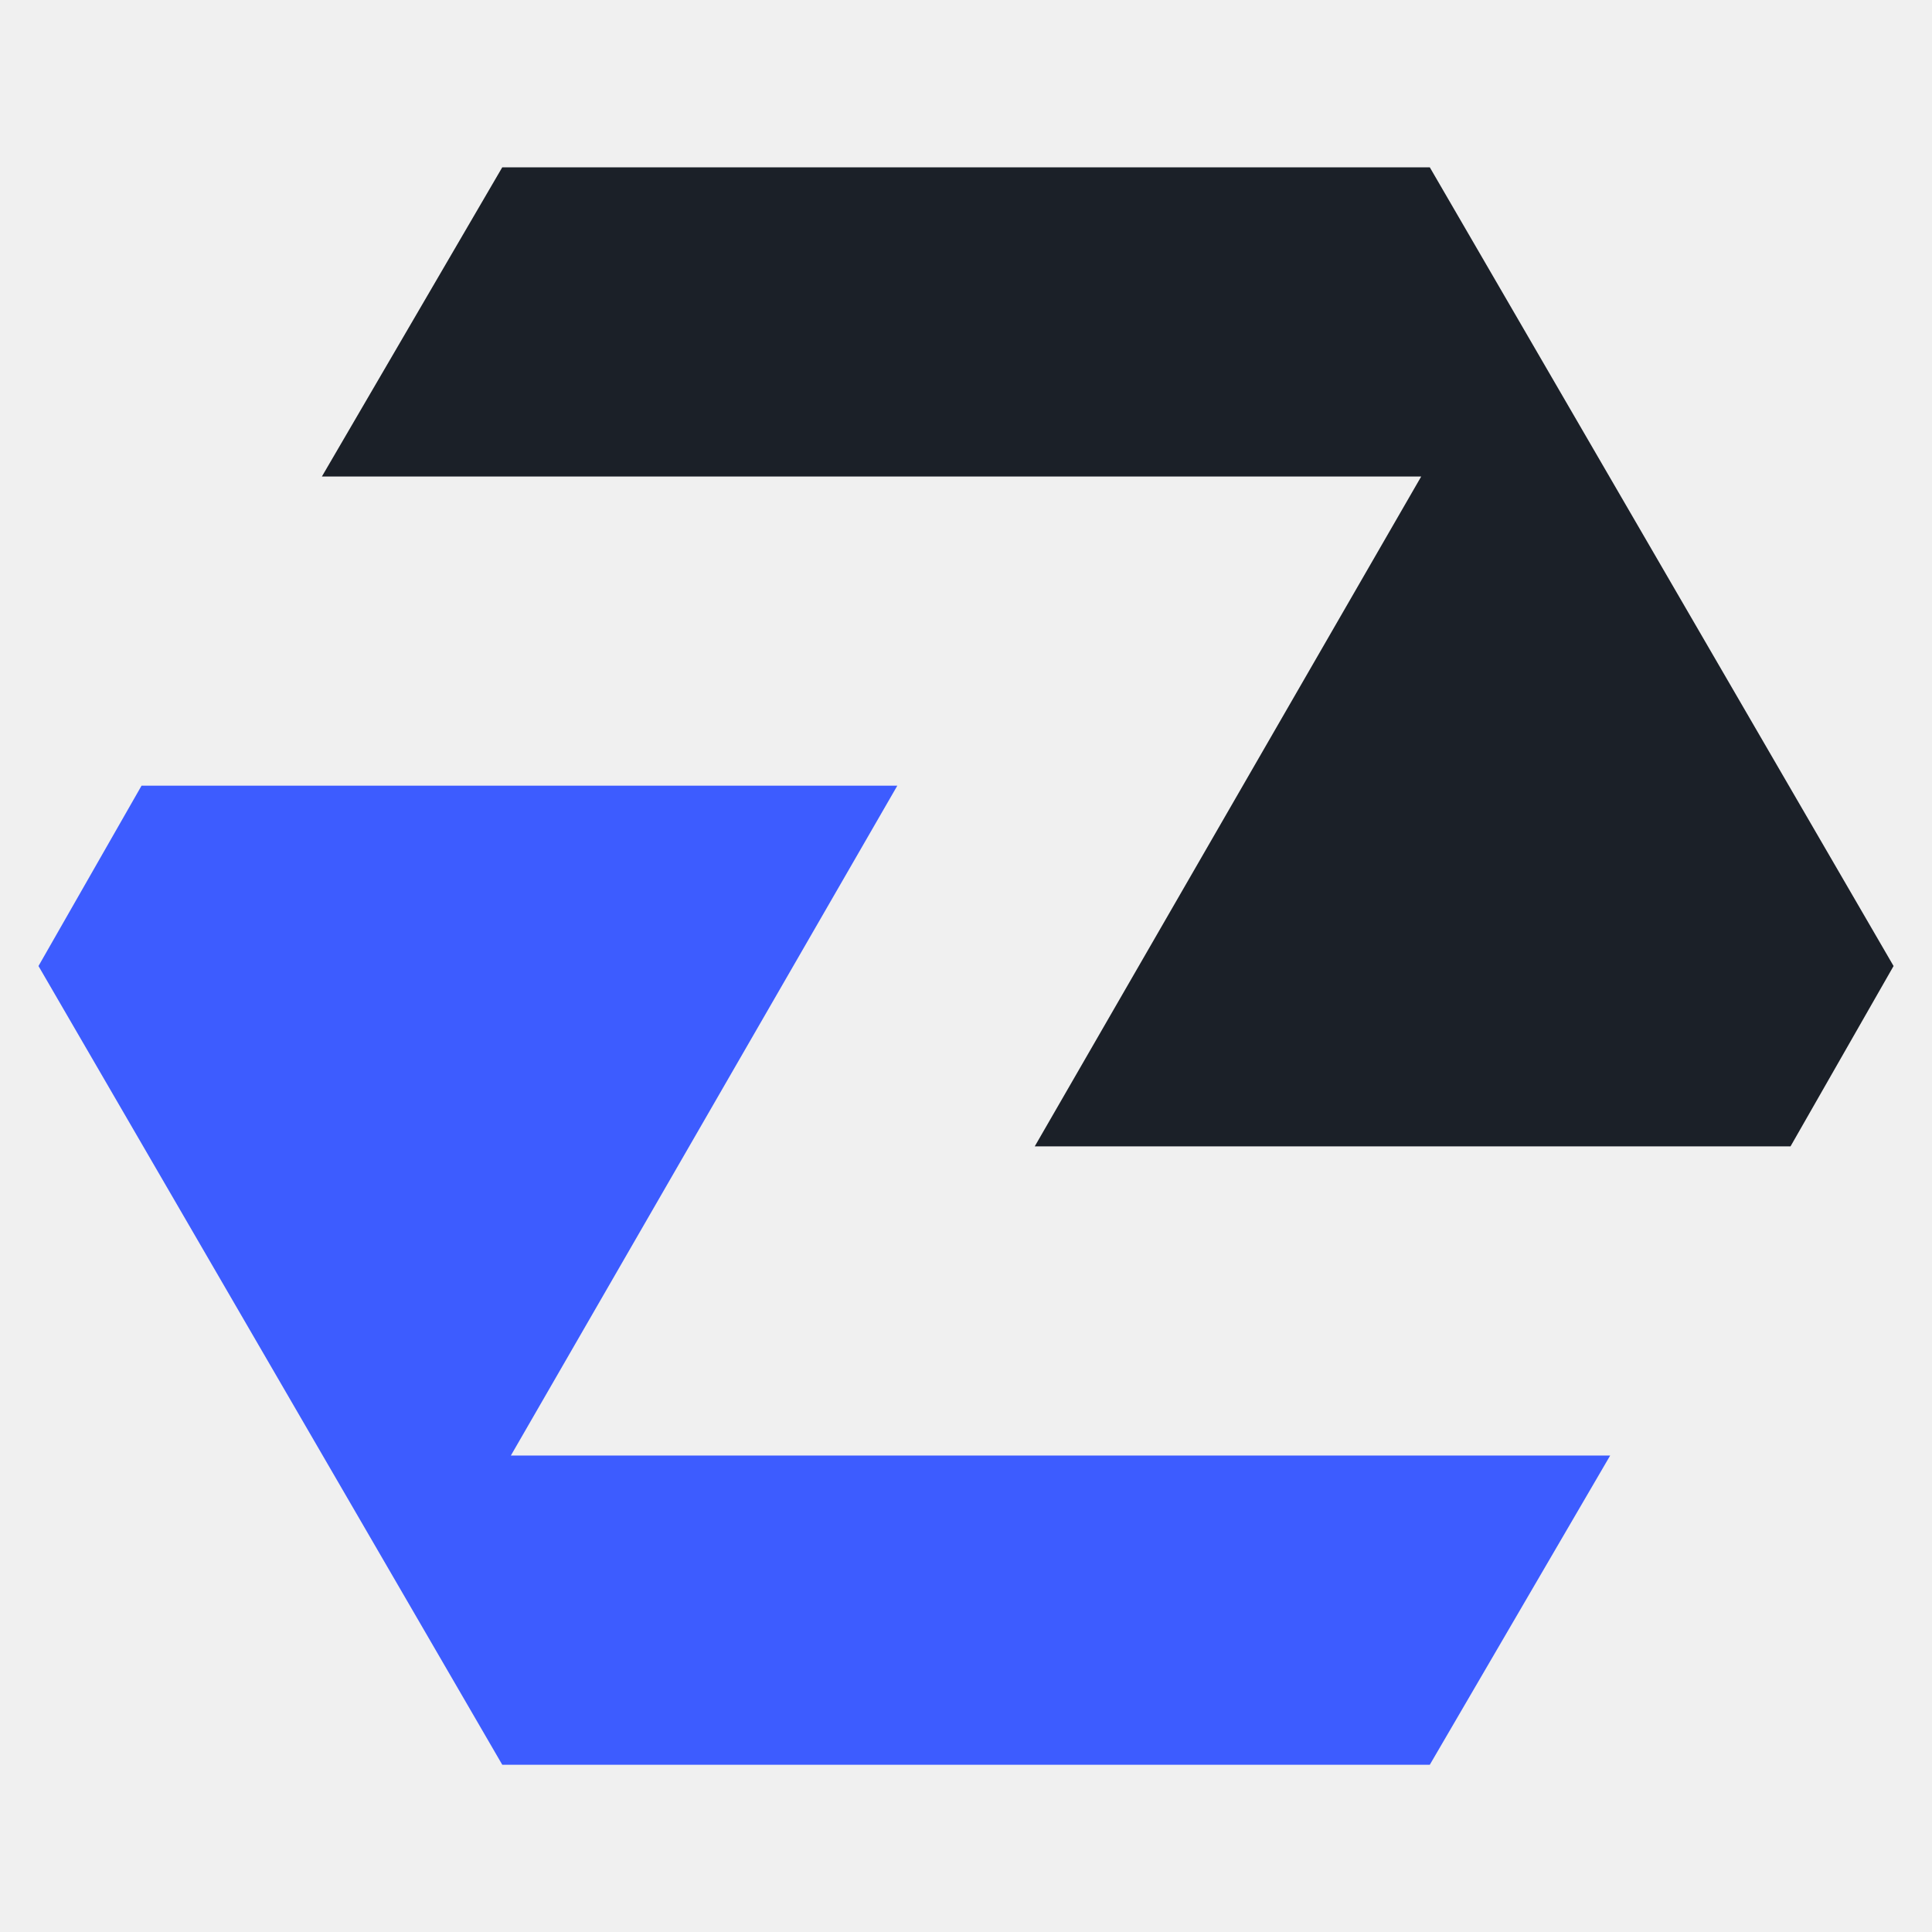
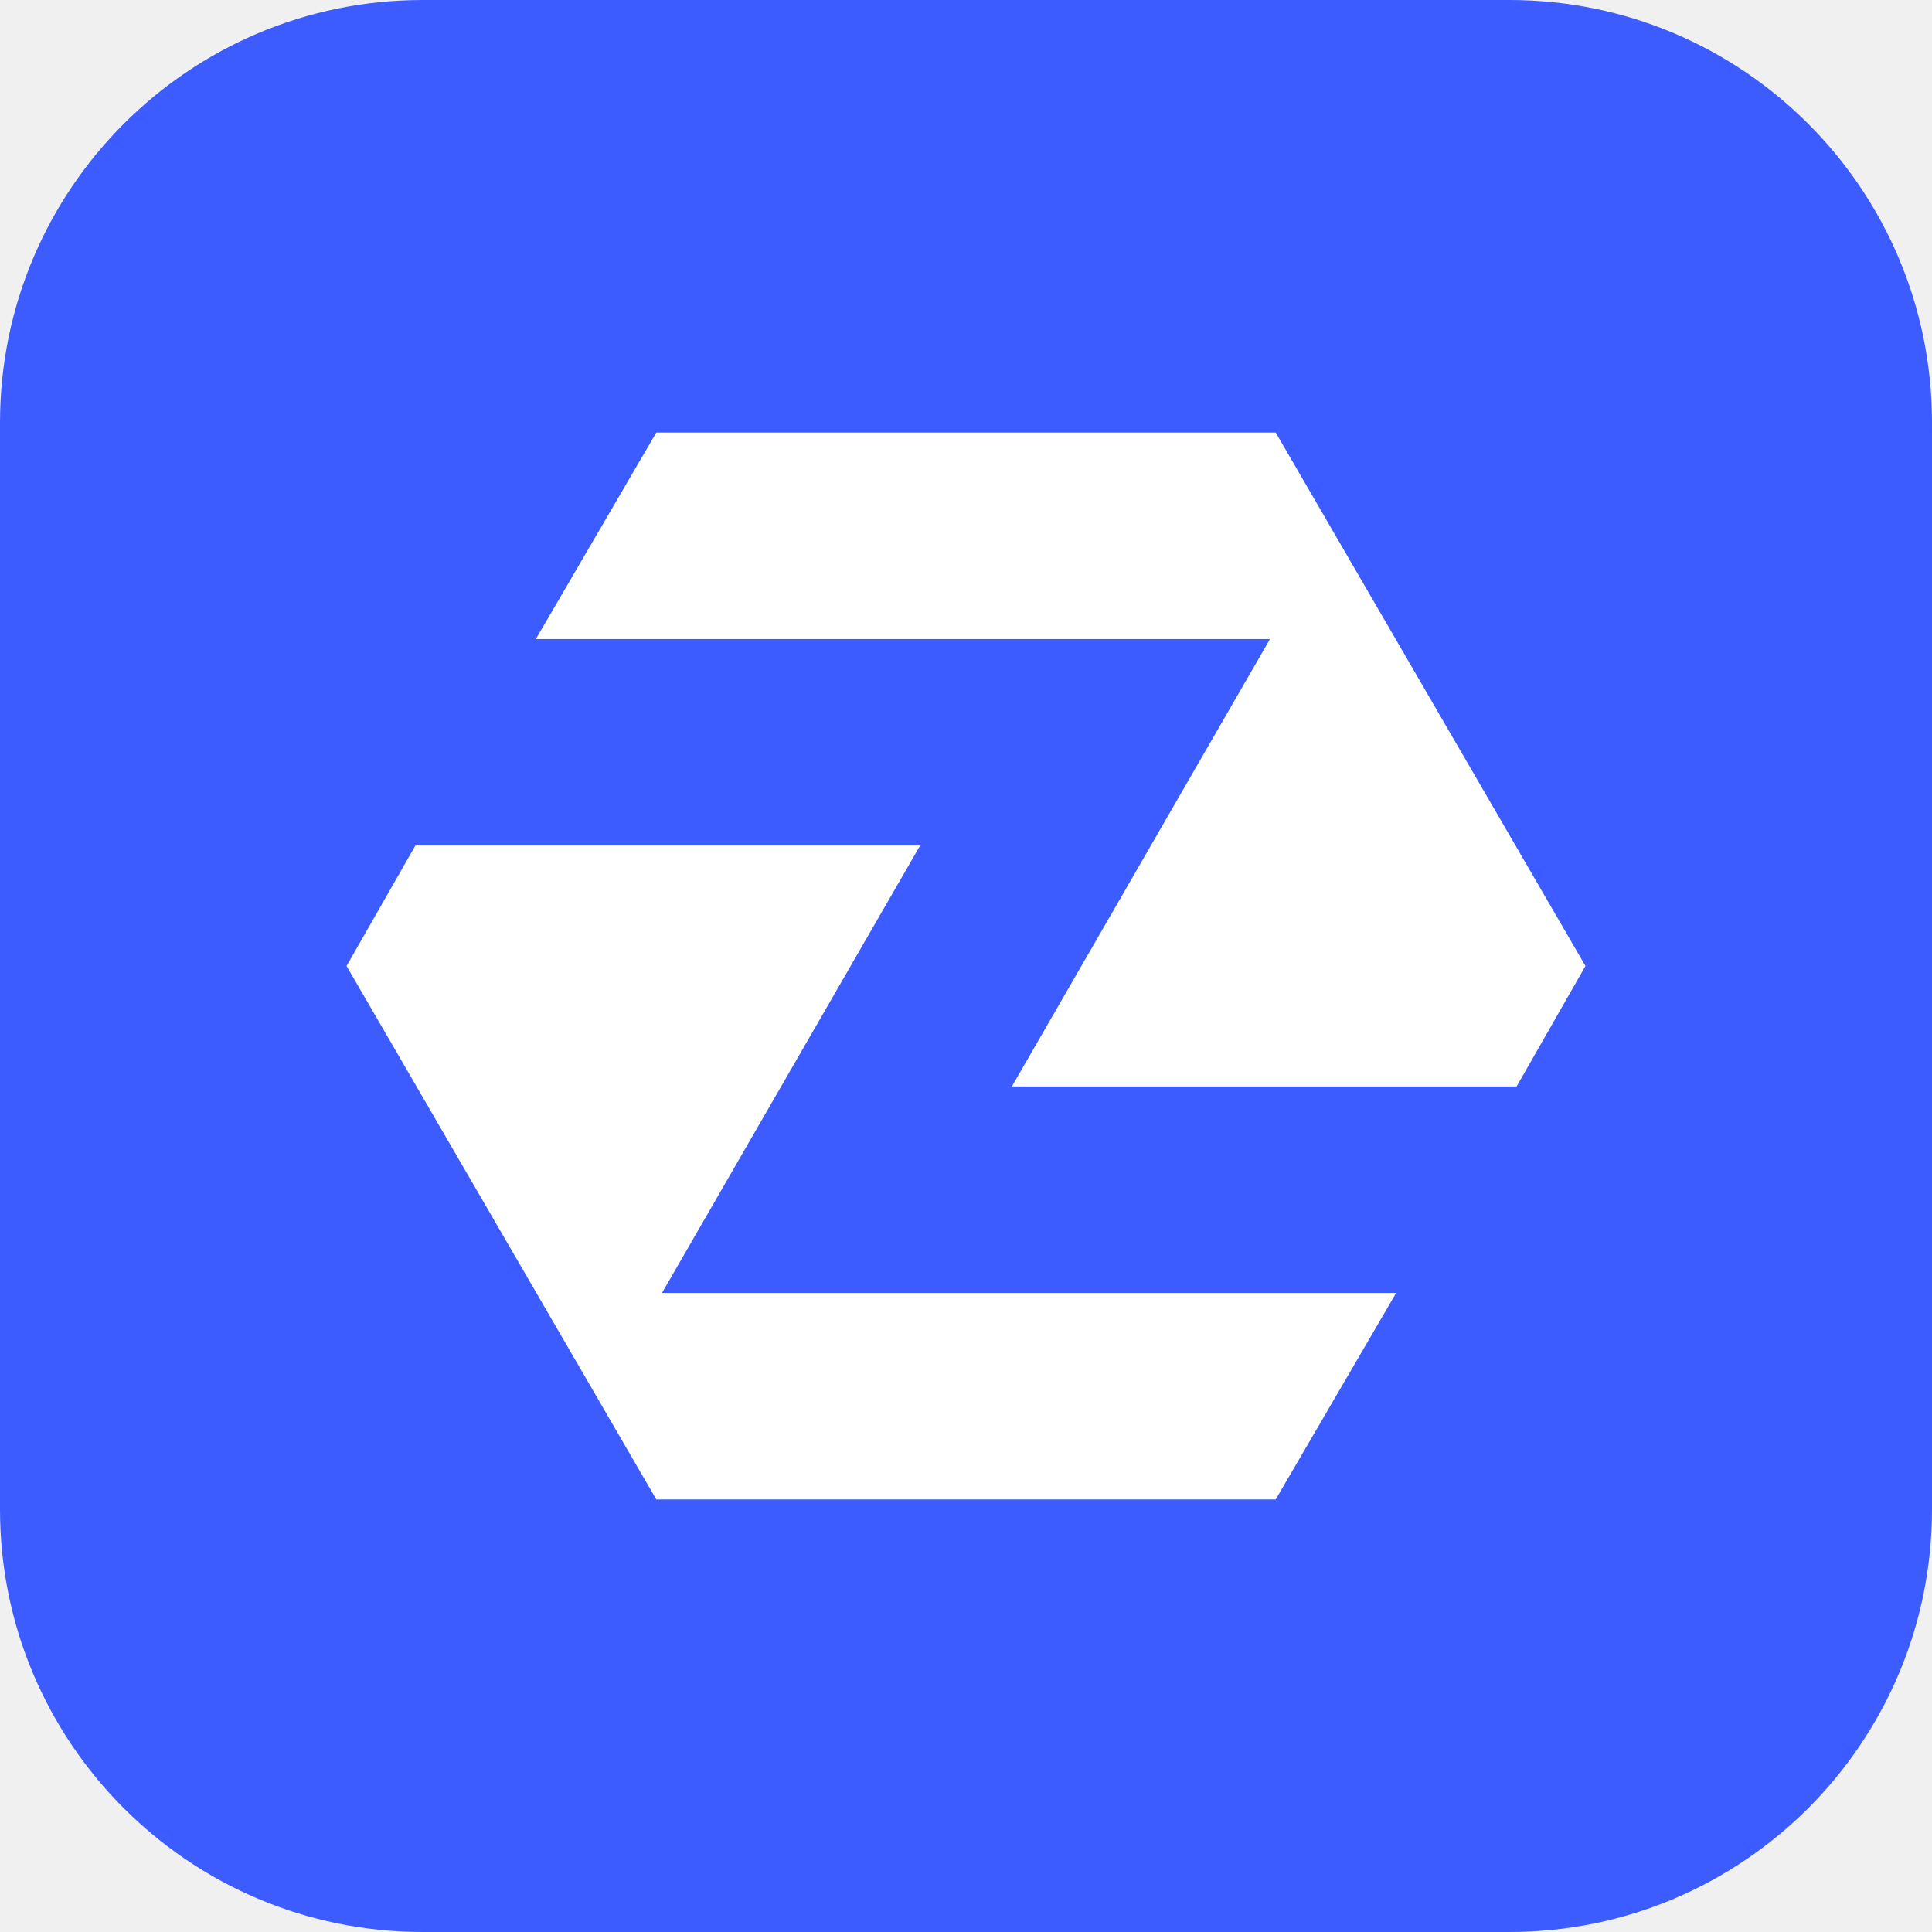
- <svg xmlns="http://www.w3.org/2000/svg" viewBox="0 0 256 256" width="256" height="256">
-   <g transform="translate(-17.66 -17.66) scale(1.138)">
-     <g id="symbol">
-       <path fill="#1B2028" d="M74 35 H182 L236 128 L224 149 H136 L181 71 H53 Z" />
-       <path fill="#3D5CFF" d="M182 221 H74 L20 128 L32 107 H120 L75 185 H203 Z" />
-     </g>
+ <svg xmlns="http://www.w3.org/2000/svg" viewBox="0 0 256 256" width="256" height="256" role="img" aria-labelledby="title">
+   <rect x="0" y="0" width="256" height="256" rx="56" fill="#3D5CFF" />
+   <g id="symbol" transform="translate(128, 128) scale(0.76) translate(-128, -128)" fill="#FFFFFF">
+     <path d="M74 35 H182 L236 128 L224 149 H136 L181 71 H53 Z" />
+     <path d="M182 221 H74 L20 128 L32 107 H120 L75 185 H203 Z" />
  </g>
</svg>
